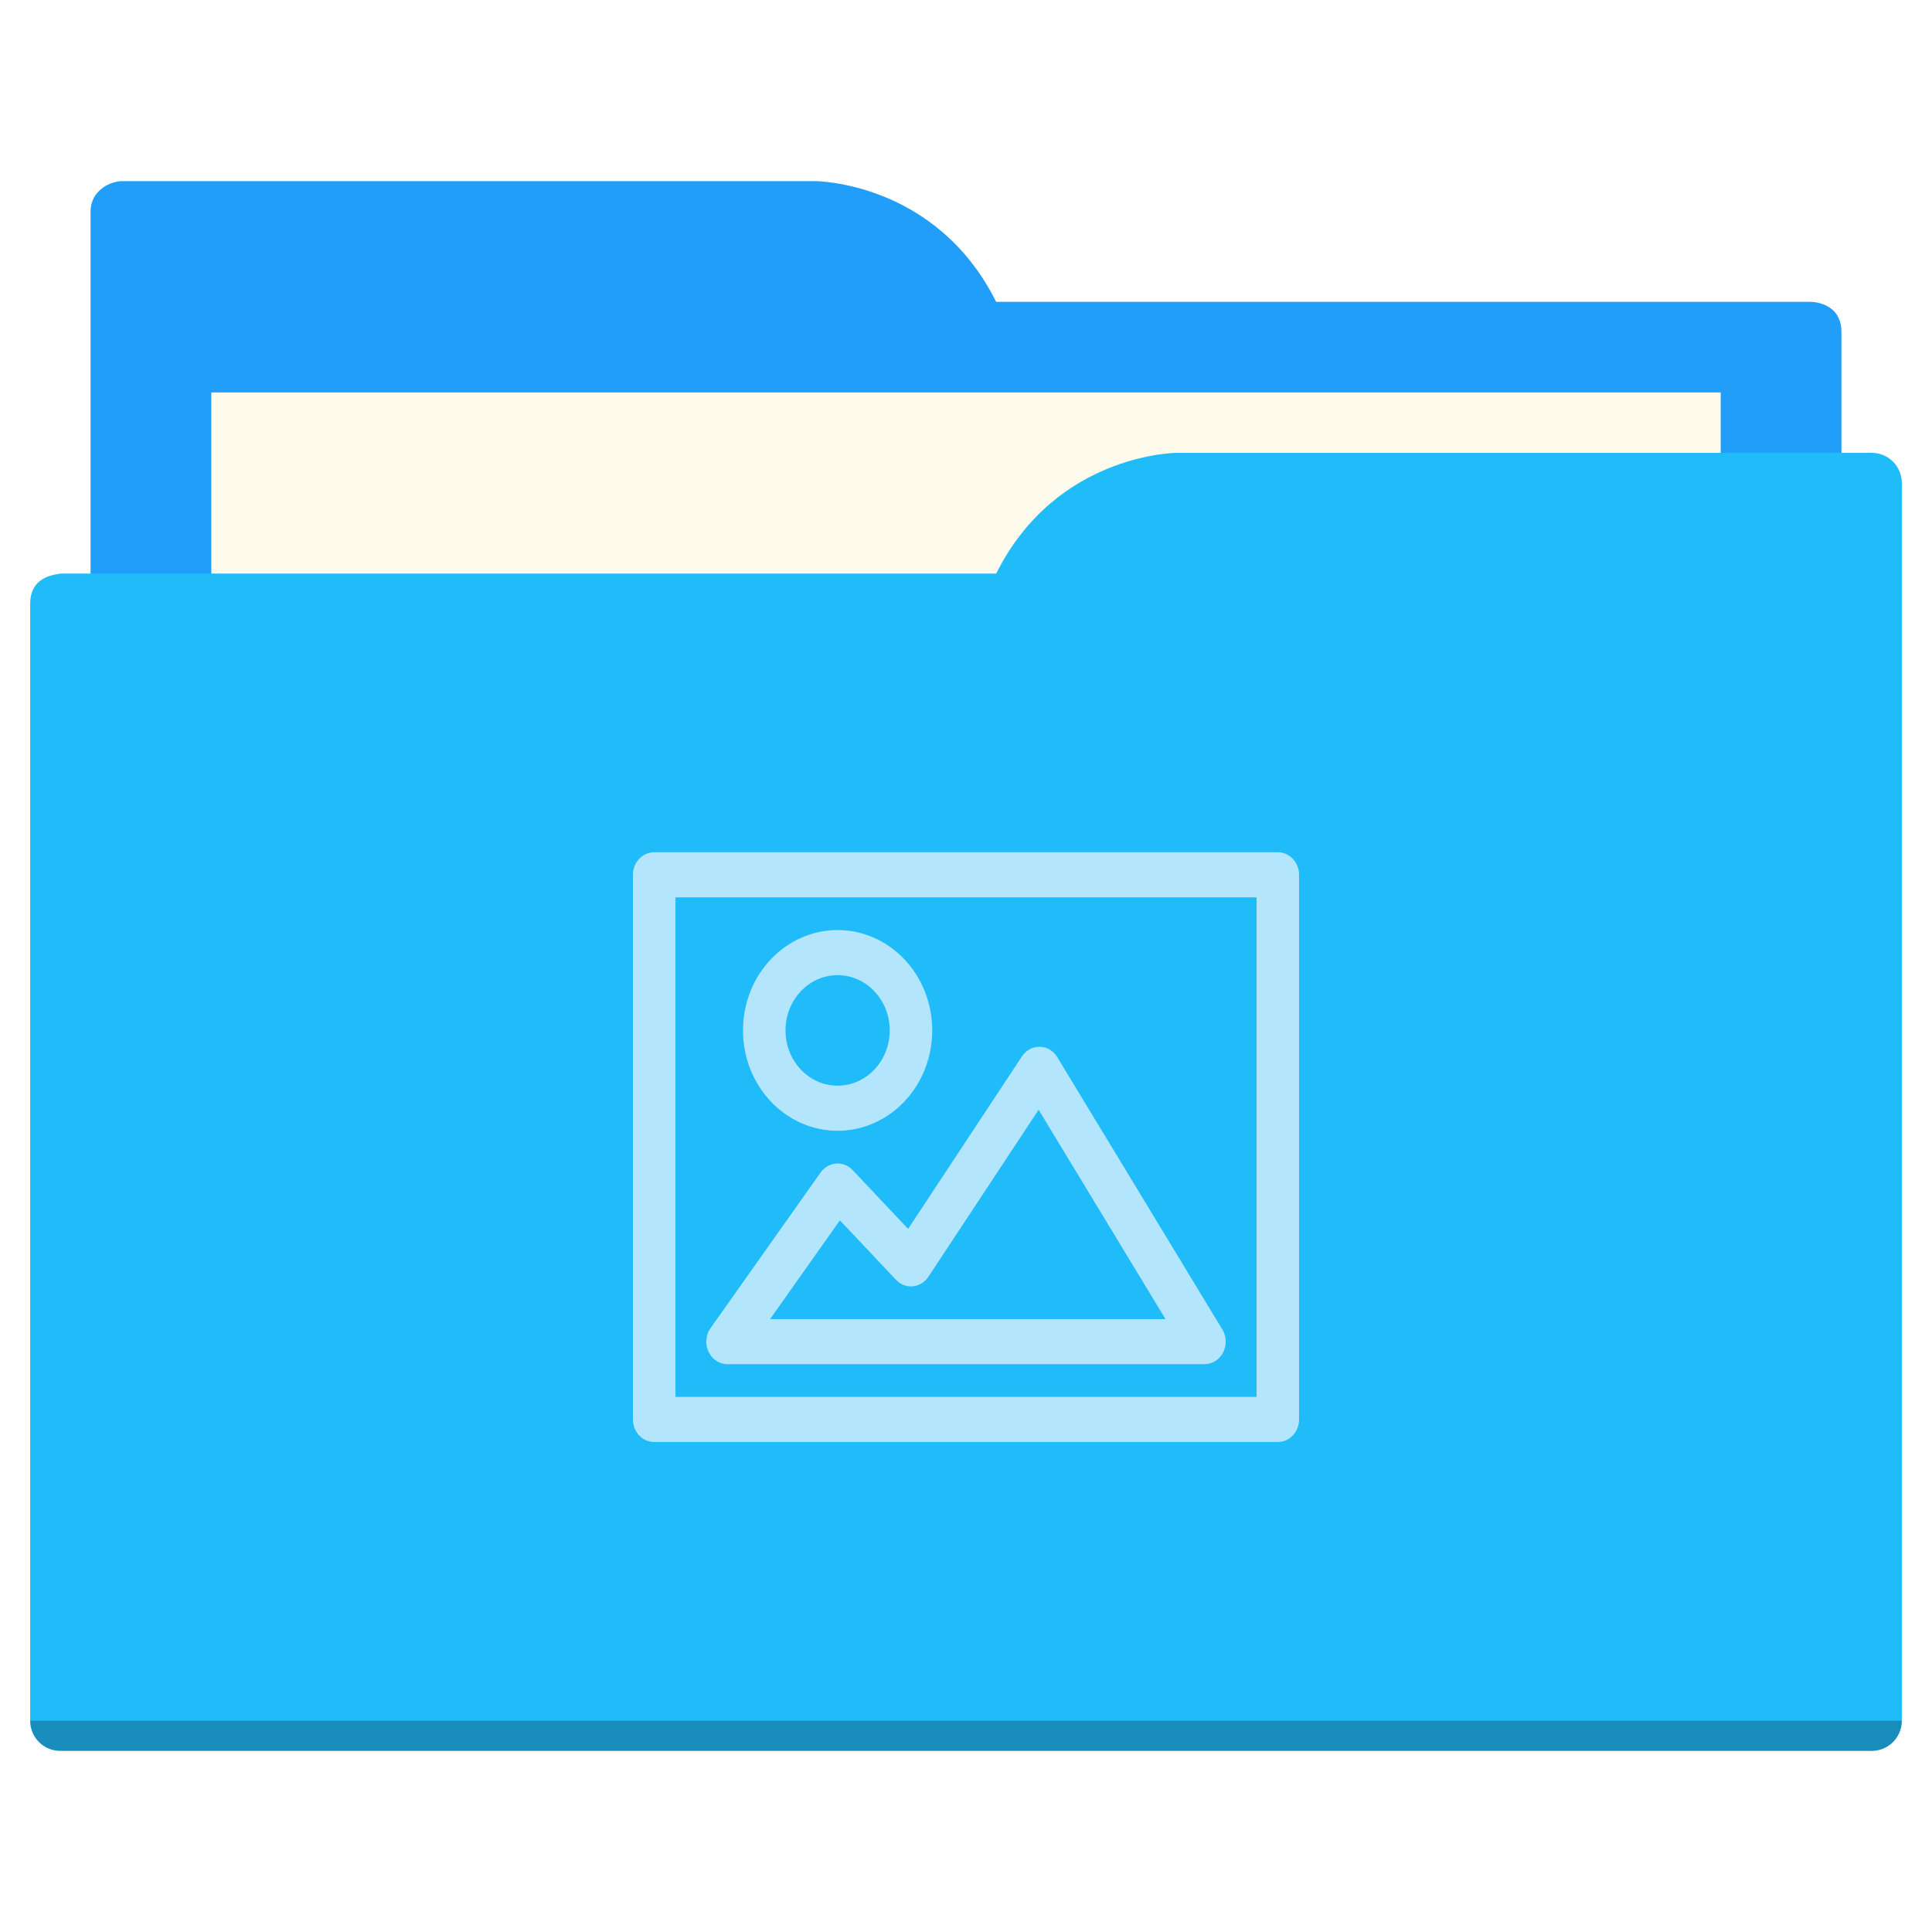
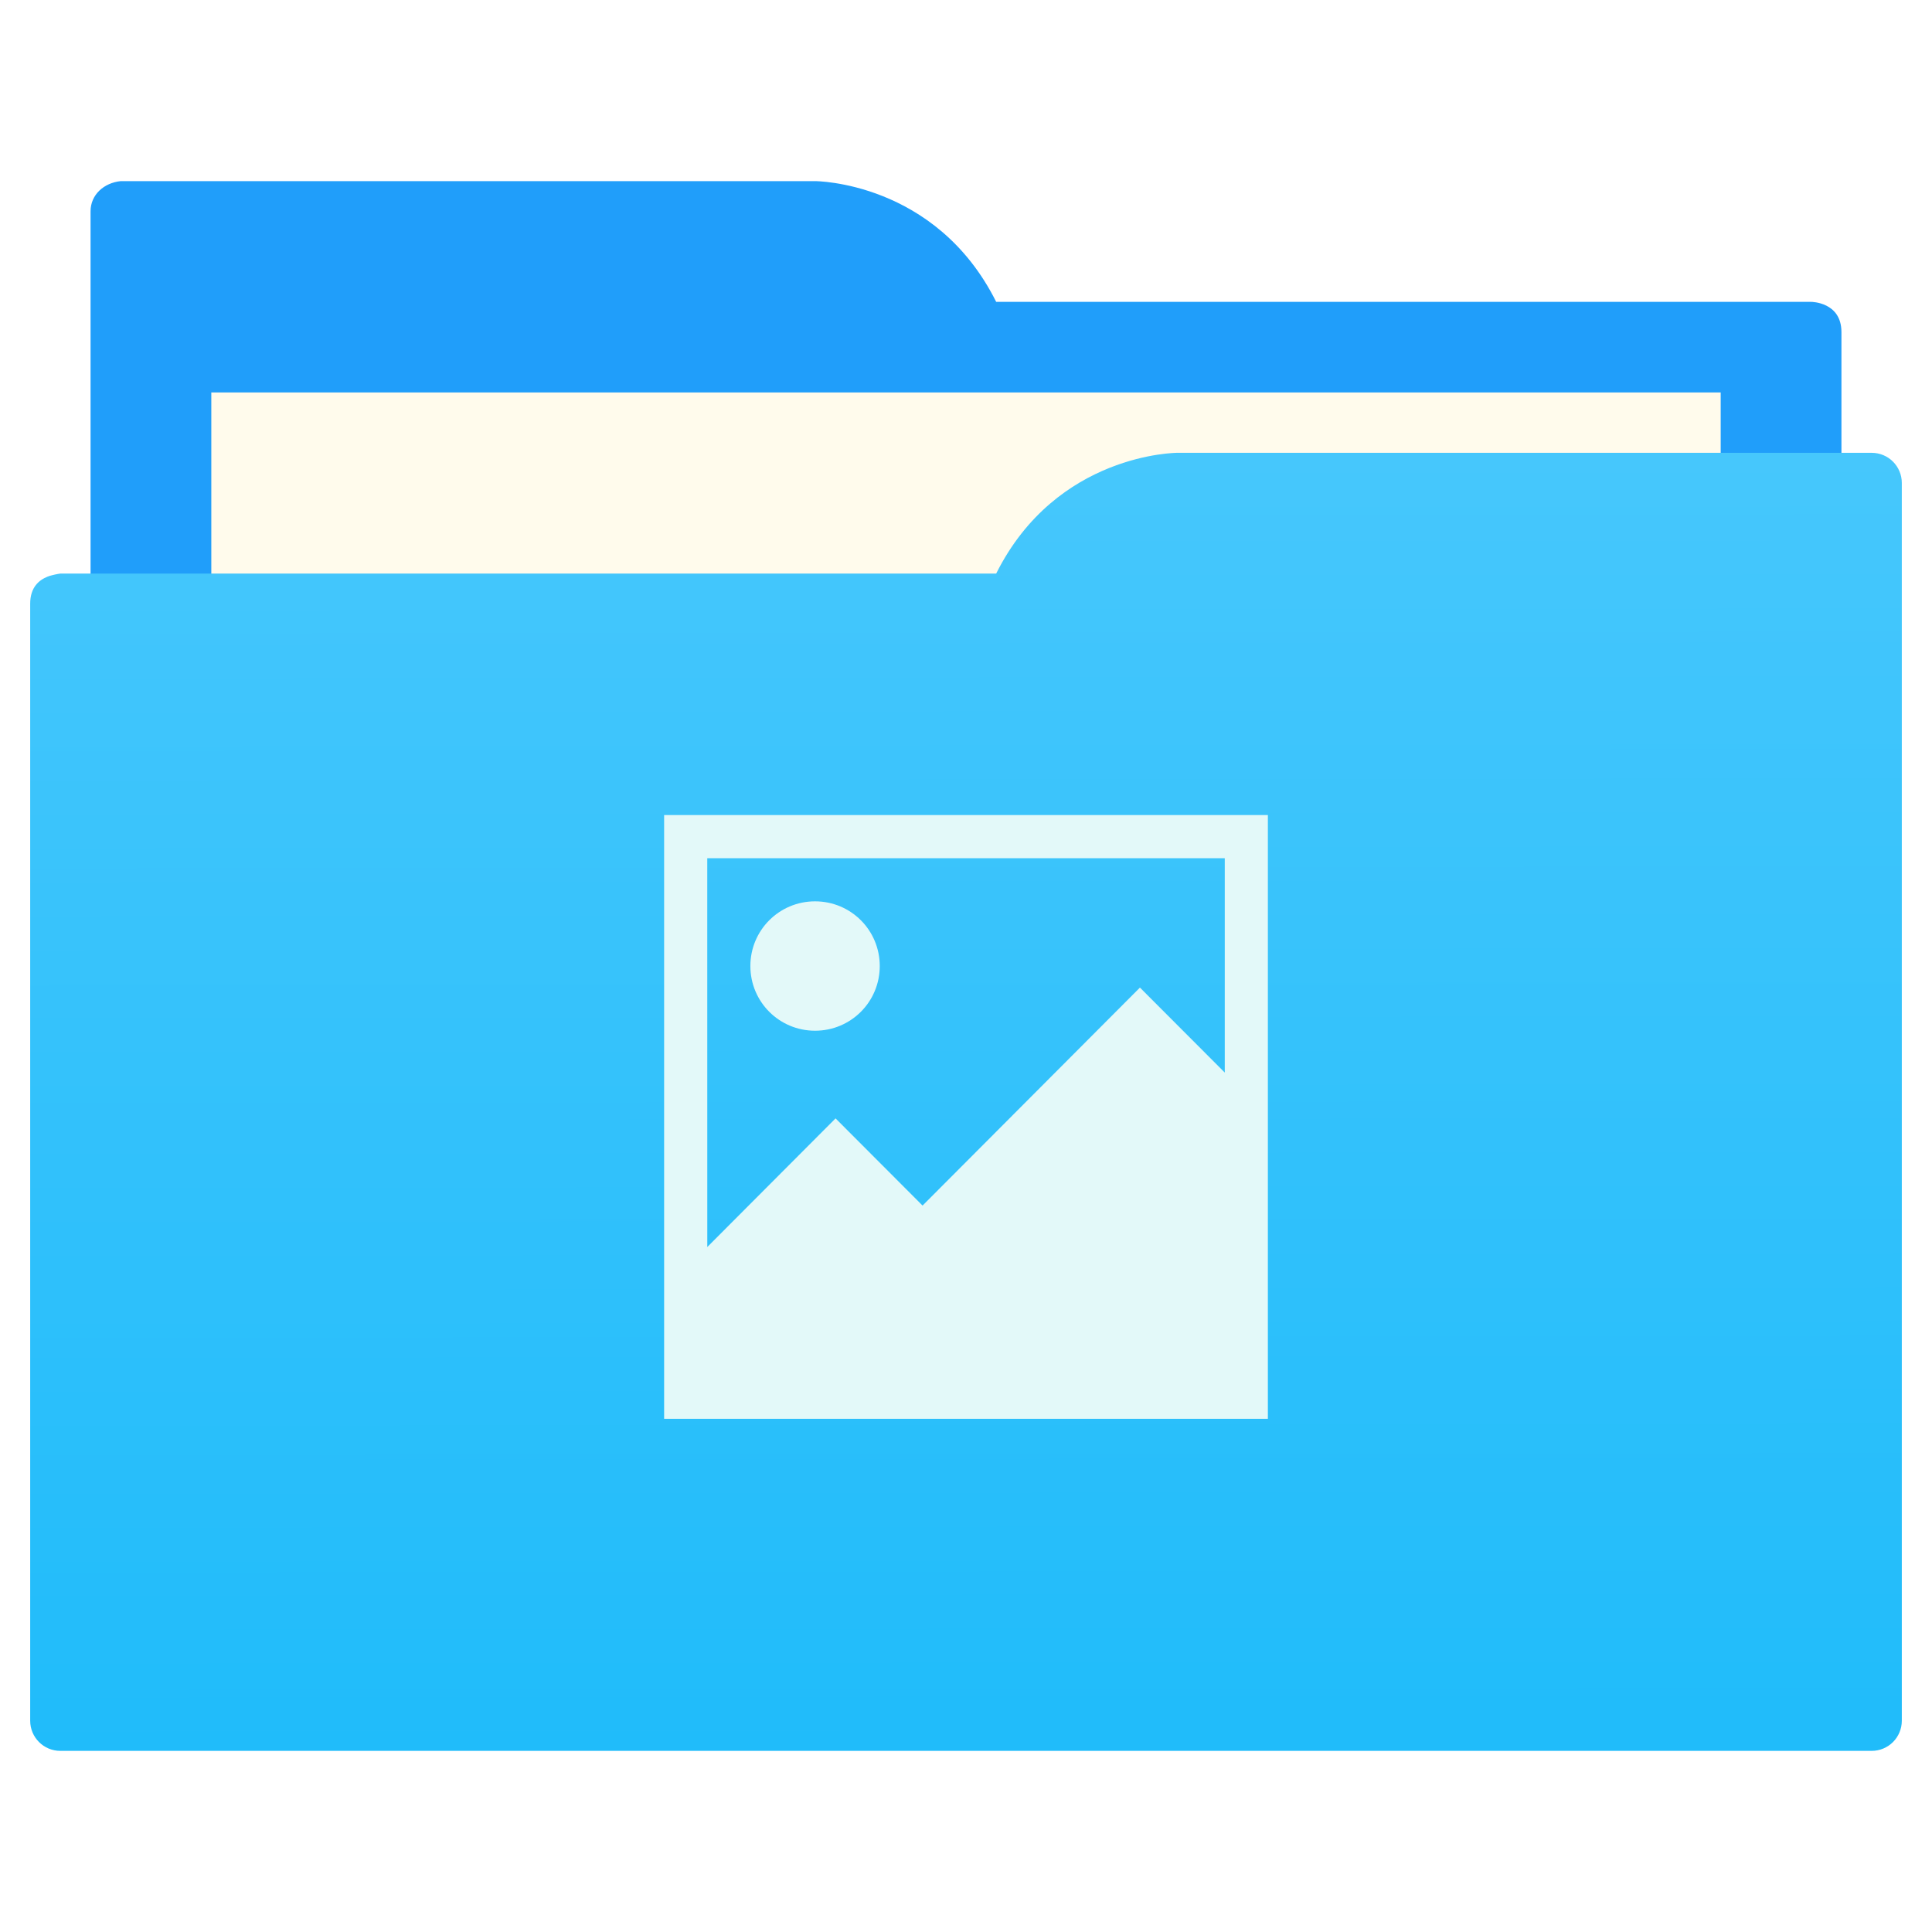
- <svg xmlns="http://www.w3.org/2000/svg" width="64" height="64" id="svg5453" version="1.1" viewBox="0 0 64 64">
-   <defs id="defs5455" />
-   <path id="folderTab-3" d="M 4,6 C 3.449,6.055 3,6.446 3,7 V 9 49 H 61 V 14 13 11 c 0,-1 -1,-1 -1,-1 H 58 37 33 C 31,6 27,6 27,6 H 5 Z" style="fill:#209efa;fill-opacity:1;fill-rule:evenodd;stroke:none;stroke-width:1px;stroke-linecap:butt;stroke-linejoin:miter;stroke-opacity:1" />
-   <path id="folderPaper-6" d="M 7,13 H 57 V 45 H 7 Z" style="color:#000000;text-decoration:none;text-decoration-line:none;text-decoration-style:solid;text-decoration-color:#000000;white-space:normal;clip-rule:nonzero;display:inline;overflow:visible;visibility:visible;opacity:1;isolation:auto;mix-blend-mode:normal;color-interpolation:sRGB;color-interpolation-filters:linearRGB;solid-color:#000000;solid-opacity:1;fill:#fffbec;fill-opacity:1;fill-rule:nonzero;stroke:none;stroke-width:1;stroke-linecap:butt;stroke-linejoin:miter;stroke-miterlimit:4;stroke-dasharray:none;stroke-dashoffset:0;stroke-opacity:1;color-rendering:auto;image-rendering:auto;shape-rendering:auto;text-rendering:auto;enable-background:accumulate" />
-   <path id="folderFront-2" d="m 39,15 c 0,0 -4,0 -6,4 H 29 4 2 c 0,0 -0.132,0.017 -0.289,0.059 -0.046,0.014 -0.092,0.023 -0.135,0.043 C 1.302,19.211 1,19.445 1,20 v 2 1 34 c 0,0.554 0.446,1 1,1 h 60 c 0.554,0 1,-0.446 1,-1 V 18 16 c 0,-0.554 -0.446,-1 -1,-1 h -1 z" style="fill:#20bcfa;fill-opacity:1;fill-rule:evenodd;stroke:none;stroke-width:1px;stroke-linecap:butt;stroke-linejoin:miter;stroke-opacity:1" />
-   <path id="folderShadow-9" d="m 1,57 c 0,0.554 0.446,1 1,1 h 60 c 0.554,0 1,-0.446 1,-1 z" style="opacity:0.25;fill:#000000;fill-opacity:1;stroke:none" />
-   <g transform="matrix(1.215206,0,0,1.288749,21.06315,28.33439)" style="fill:none;fill-rule:evenodd;stroke:#b3e5fc;stroke-width:1.159;stroke-linecap:round;stroke-linejoin:round;stroke-miterlimit:4;stroke-dasharray:none;stroke-opacity:1" id="Group">
-     <polygon style="stroke:#b3e5fc;stroke-width:1.159;stroke-miterlimit:4;stroke-dasharray:none;stroke-opacity:1" id="Path-17" points="0.5,0.5 0.5,14.5 17.5,14.5 17.5,0.5 " />
-     <circle style="stroke:#b3e5fc;stroke-width:1.159;stroke-miterlimit:4;stroke-dasharray:none;stroke-opacity:1" r="2" id="Oval-2" cx="5.5" cy="4.5" />
-     <polygon style="stroke:#b3e5fc;stroke-width:1.159;stroke-miterlimit:4;stroke-dasharray:none;stroke-opacity:1" id="Path-18" points="5.5,8.5 2.5,12.5 15.5,12.5 11,5.5 7.5,10.5 " />
-   </g>
+ <svg xmlns="http://www.w3.org/2000/svg" xmlns:xlink="http://www.w3.org/1999/xlink" viewBox="0 0 64 64" version="1.1" id="svg5453" height="64" width="64">
+   <defs id="defs5455">
+     <linearGradient id="linearGradient831">
+       <stop style="stop-color:#20bcfa;stop-opacity:1;" offset="0" id="stop827" />
+       <stop style="stop-color:#46c7fc;stop-opacity:1" offset="1" id="stop829" />
+     </linearGradient>
+     <linearGradient xlink:href="#linearGradient831" id="linearGradient833" x1="32.01" y1="57.893" x2="31.962" y2="15.12" gradientUnits="userSpaceOnUse" gradientTransform="translate(0,-3.8146973e-6)" />
+     <style id="current-color-scheme" type="text/css">
+       .ColorScheme-Text {
+         color:#000000;
+       }
+       </style>
+     <style type="text/css" id="current-color-scheme-3">
+       .ColorScheme-Text {
+         color:#000000;
+       }
+       </style>
+     <style type="text/css" id="current-color-scheme-9">
+       .ColorScheme-Text {
+         color:#000000;
+       }
+       </style>
+     <style id="current-color-scheme-3-3" type="text/css">
+       .ColorScheme-Text {
+         color:#000000;
+       }
+       </style>
+     <style id="current-color-scheme-2" type="text/css">
+       .ColorScheme-Text {
+         color:#000000;
+       }
+       </style>
+     <style type="text/css" id="current-color-scheme-0">
+    .ColorScheme-Text { color:#5c616c; } .ColorScheme-Highlight { color:#5294e2; } .ColorScheme-ButtonBackground { color:#d3dae3; }
+   </style>
+     <style type="text/css" id="current-color-scheme-37">
+    .ColorScheme-Text { color:#5c616c; } .ColorScheme-Highlight { color:#5294e2; } .ColorScheme-ButtonBackground { color:#d3dae3; }
+   </style>
+     <style id="current-color-scheme-3-5" type="text/css">
+    .ColorScheme-Text { color:#5c616c; } .ColorScheme-Highlight { color:#5294e2; } .ColorScheme-ButtonBackground { color:#d3dae3; }
+   </style>
+     <style id="current-color-scheme-6" type="text/css">
+    .ColorScheme-Text { color:#5c616c; } .ColorScheme-Highlight { color:#5294e2; } .ColorScheme-ButtonBackground { color:#d3dae3; }
+   </style>
+     <style type="text/css" id="current-color-scheme-7">
+       .ColorScheme-Text {
+         color:#000000;
+       }
+       </style>
+     <style id="current-color-scheme-3-36" type="text/css">
+    .ColorScheme-Text { color:#5c616c; } .ColorScheme-Highlight { color:#5294e2; } .ColorScheme-ButtonBackground { color:#d3dae3; }
+   </style>
+     <style id="current-color-scheme-36" type="text/css">
+    .ColorScheme-Text { color:#5c616c; } .ColorScheme-Highlight { color:#5294e2; } .ColorScheme-ButtonBackground { color:#d3dae3; }
+   </style>
+     <style type="text/css" id="current-color-scheme-1">
+    .ColorScheme-Text { color:#5c616c; } .ColorScheme-Highlight { color:#5294e2; } .ColorScheme-ButtonBackground { color:#d3dae3; }
+   </style>
+     <style id="current-color-scheme-3-2" type="text/css">
+    .ColorScheme-Text { color:#5c616c; } .ColorScheme-Highlight { color:#5294e2; } .ColorScheme-ButtonBackground { color:#d3dae3; }
+   </style>
+     <style id="current-color-scheme-6-9" type="text/css">
+    .ColorScheme-Text { color:#5c616c; } .ColorScheme-Highlight { color:#5294e2; } .ColorScheme-ButtonBackground { color:#d3dae3; }
+   </style>
+     <style type="text/css" id="current-color-scheme-4">
+       .ColorScheme-Text {
+         color:#000000;
+       }
+       </style>
+     <style id="current-color-scheme-06" type="text/css">
+       .ColorScheme-Text {
+         color:#000000;
+       }
+       </style>
+     <style type="text/css" id="current-color-scheme-5">
+       .ColorScheme-Text {
+         color:#000000;
+       }
+       </style>
+     <style type="text/css" id="current-color-scheme-76">
+       .ColorScheme-Text {
+         color:#000000;
+       }
+       </style>
+     <style id="current-color-scheme-3-56" type="text/css">
+       .ColorScheme-Text {
+         color:#000000;
+       }
+       </style>
+     <style id="current-color-scheme-9-9" type="text/css">
+       .ColorScheme-Text {
+         color:#000000;
+       }
+       </style>
+     <style type="text/css" id="current-color-scheme-3-3-3">
+       .ColorScheme-Text {
+         color:#000000;
+       }
+       </style>
+     <style type="text/css" id="current-color-scheme-2-7">
+       .ColorScheme-Text {
+         color:#000000;
+       }
+       </style>
+     <style id="current-color-scheme-0-4" type="text/css">
+    .ColorScheme-Text { color:#5c616c; } .ColorScheme-Highlight { color:#5294e2; } .ColorScheme-ButtonBackground { color:#d3dae3; }
+   </style>
+     <style id="current-color-scheme-37-5" type="text/css">
+    .ColorScheme-Text { color:#5c616c; } .ColorScheme-Highlight { color:#5294e2; } .ColorScheme-ButtonBackground { color:#d3dae3; }
+   </style>
+     <style type="text/css" id="current-color-scheme-3-5-2">
+    .ColorScheme-Text { color:#5c616c; } .ColorScheme-Highlight { color:#5294e2; } .ColorScheme-ButtonBackground { color:#d3dae3; }
+   </style>
+     <style type="text/css" id="current-color-scheme-6-5">
+    .ColorScheme-Text { color:#5c616c; } .ColorScheme-Highlight { color:#5294e2; } .ColorScheme-ButtonBackground { color:#d3dae3; }
+   </style>
+     <style id="current-color-scheme-7-4" type="text/css">
+       .ColorScheme-Text {
+         color:#000000;
+       }
+       </style>
+     <style type="text/css" id="current-color-scheme-3-36-7">
+    .ColorScheme-Text { color:#5c616c; } .ColorScheme-Highlight { color:#5294e2; } .ColorScheme-ButtonBackground { color:#d3dae3; }
+   </style>
+     <style type="text/css" id="current-color-scheme-36-4">
+    .ColorScheme-Text { color:#5c616c; } .ColorScheme-Highlight { color:#5294e2; } .ColorScheme-ButtonBackground { color:#d3dae3; }
+   </style>
+     <style id="current-color-scheme-1-4" type="text/css">
+    .ColorScheme-Text { color:#5c616c; } .ColorScheme-Highlight { color:#5294e2; } .ColorScheme-ButtonBackground { color:#d3dae3; }
+   </style>
+     <style type="text/css" id="current-color-scheme-3-2-3">
+    .ColorScheme-Text { color:#5c616c; } .ColorScheme-Highlight { color:#5294e2; } .ColorScheme-ButtonBackground { color:#d3dae3; }
+   </style>
+     <style type="text/css" id="current-color-scheme-6-9-0">
+    .ColorScheme-Text { color:#5c616c; } .ColorScheme-Highlight { color:#5294e2; } .ColorScheme-ButtonBackground { color:#d3dae3; }
+   </style>
+     <style id="current-color-scheme-4-7" type="text/css">
+       .ColorScheme-Text {
+         color:#000000;
+       }
+       </style>
+   </defs>
+   <path style="fill:#209efa;fill-opacity:1;fill-rule:evenodd;stroke:none;stroke-width:1px;stroke-linecap:butt;stroke-linejoin:miter;stroke-opacity:1" d="M 4,6 C 3.449,6.055 3,6.446 3,7 V 9 49 H 61 V 14 13 11 c 0,-1 -1,-1 -1,-1 H 58 37 33 C 31,6 27,6 27,6 H 5 Z" id="folderTab-3" />
+   <path style="color:#000000;text-decoration:none;text-decoration-line:none;text-decoration-style:solid;text-decoration-color:#000000;white-space:normal;clip-rule:nonzero;display:inline;overflow:visible;visibility:visible;opacity:1;isolation:auto;mix-blend-mode:normal;color-interpolation:sRGB;color-interpolation-filters:linearRGB;solid-color:#000000;solid-opacity:1;fill:#fffbec;fill-opacity:1;fill-rule:nonzero;stroke:none;stroke-width:1;stroke-linecap:butt;stroke-linejoin:miter;stroke-miterlimit:4;stroke-dasharray:none;stroke-dashoffset:0;stroke-opacity:1;color-rendering:auto;image-rendering:auto;shape-rendering:auto;text-rendering:auto;enable-background:accumulate" d="M 7,13 H 57 V 45 H 7 Z" id="folderPaper-6" />
+   <path style="fill:url(#linearGradient833);fill-opacity:1;fill-rule:evenodd;stroke:none;stroke-width:1px;stroke-linecap:butt;stroke-linejoin:miter;stroke-opacity:1" d="m 39,15 c 0,0 -4,0 -6,4 H 29 4 2 c 0,0 -0.132,0.017 -0.289,0.059 -0.046,0.014 -0.092,0.023 -0.135,0.043 C 1.302,19.211 1,19.445 1,20 v 2 1 34 c 0,0.554 0.446,1 1,1 h 60 c 0.554,0 1,-0.446 1,-1 v -39 -2 c 0,-0.554 -0.446,-1 -1,-1 h -1 z" id="folderFront-2" />
+   <path id="path850" d="M 22,27 V 43.25 45.75 47 H 42 V 27 Z m 1.429,1.429 h 17.143 v 7.101 l -2.81,-2.815 -7.201,7.221 -2.882,-2.888 -4.249,4.261 z m 3.571,1.429 c -1.187,0 -2.143,0.956 -2.143,2.143 0,1.187 0.956,2.143 2.143,2.143 1.187,0 2.143,-0.956 2.143,-2.143 0,-1.187 -0.956,-2.143 -2.143,-2.143 z" style="color:#000000;clip-rule:nonzero;display:inline;overflow:visible;visibility:visible;opacity:1;isolation:auto;mix-blend-mode:normal;color-interpolation:sRGB;color-interpolation-filters:linearRGB;solid-color:#000000;solid-opacity:1;fill:#e3f9f9;fill-opacity:1;fill-rule:nonzero;stroke:none;stroke-width:0.875;stroke-linecap:butt;stroke-linejoin:miter;stroke-miterlimit:4;stroke-dasharray:none;stroke-dashoffset:0;stroke-opacity:1;color-rendering:auto;image-rendering:auto;shape-rendering:auto;text-rendering:auto;enable-background:accumulate" />
</svg>
